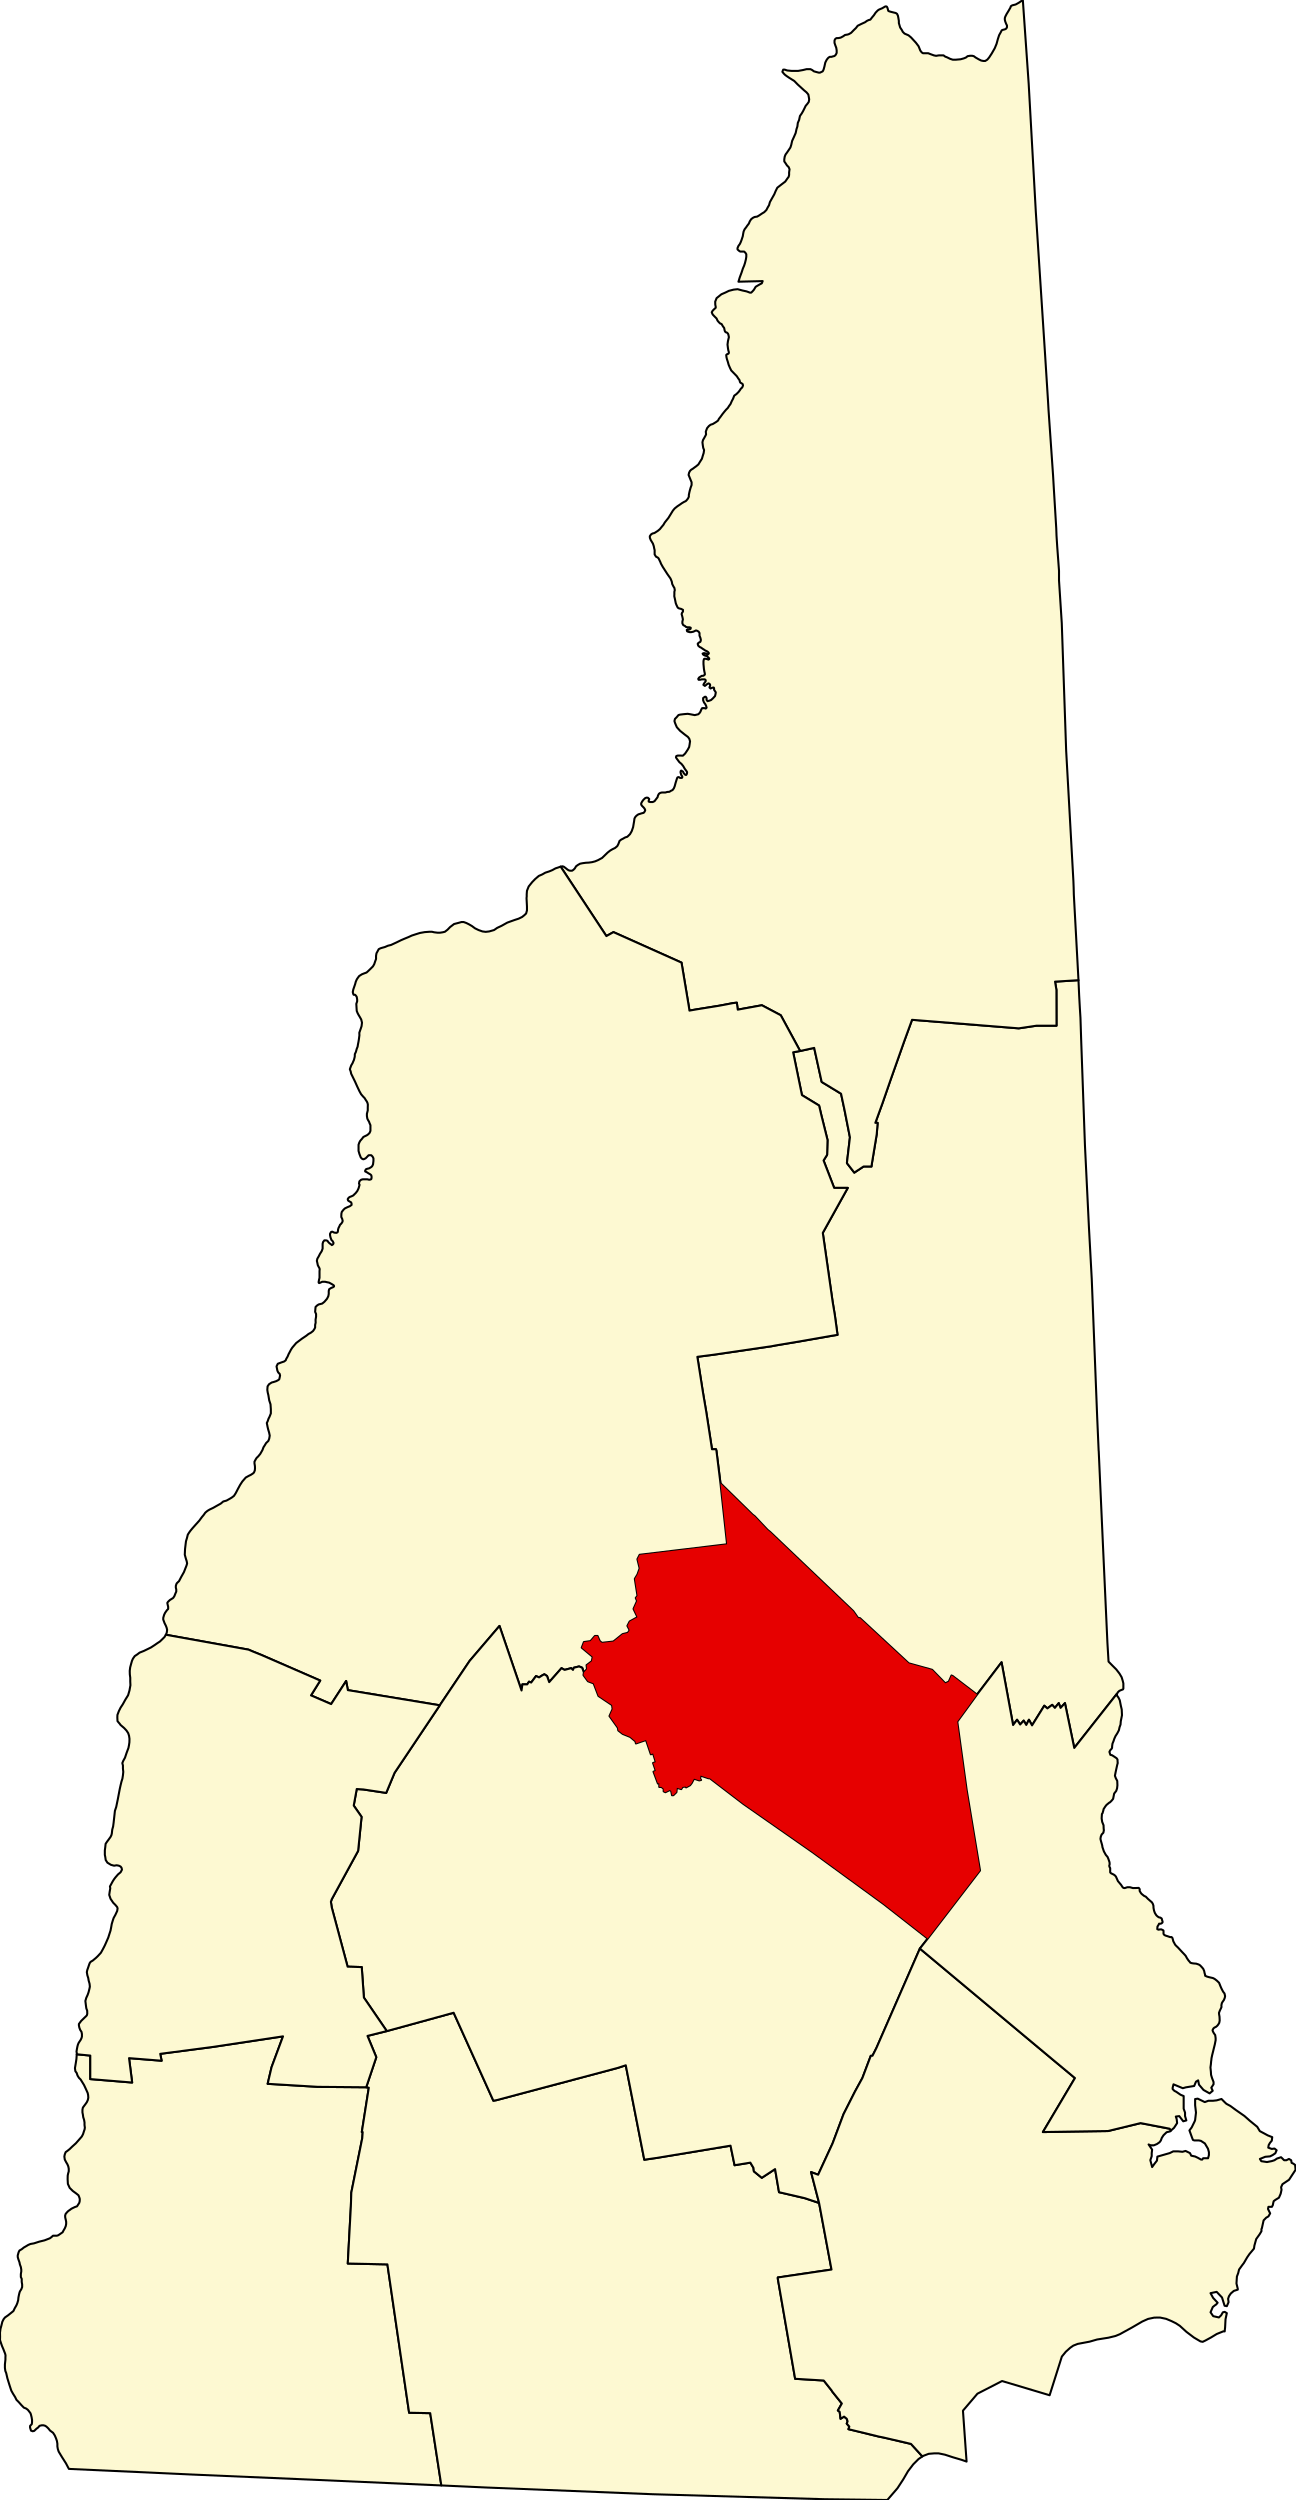
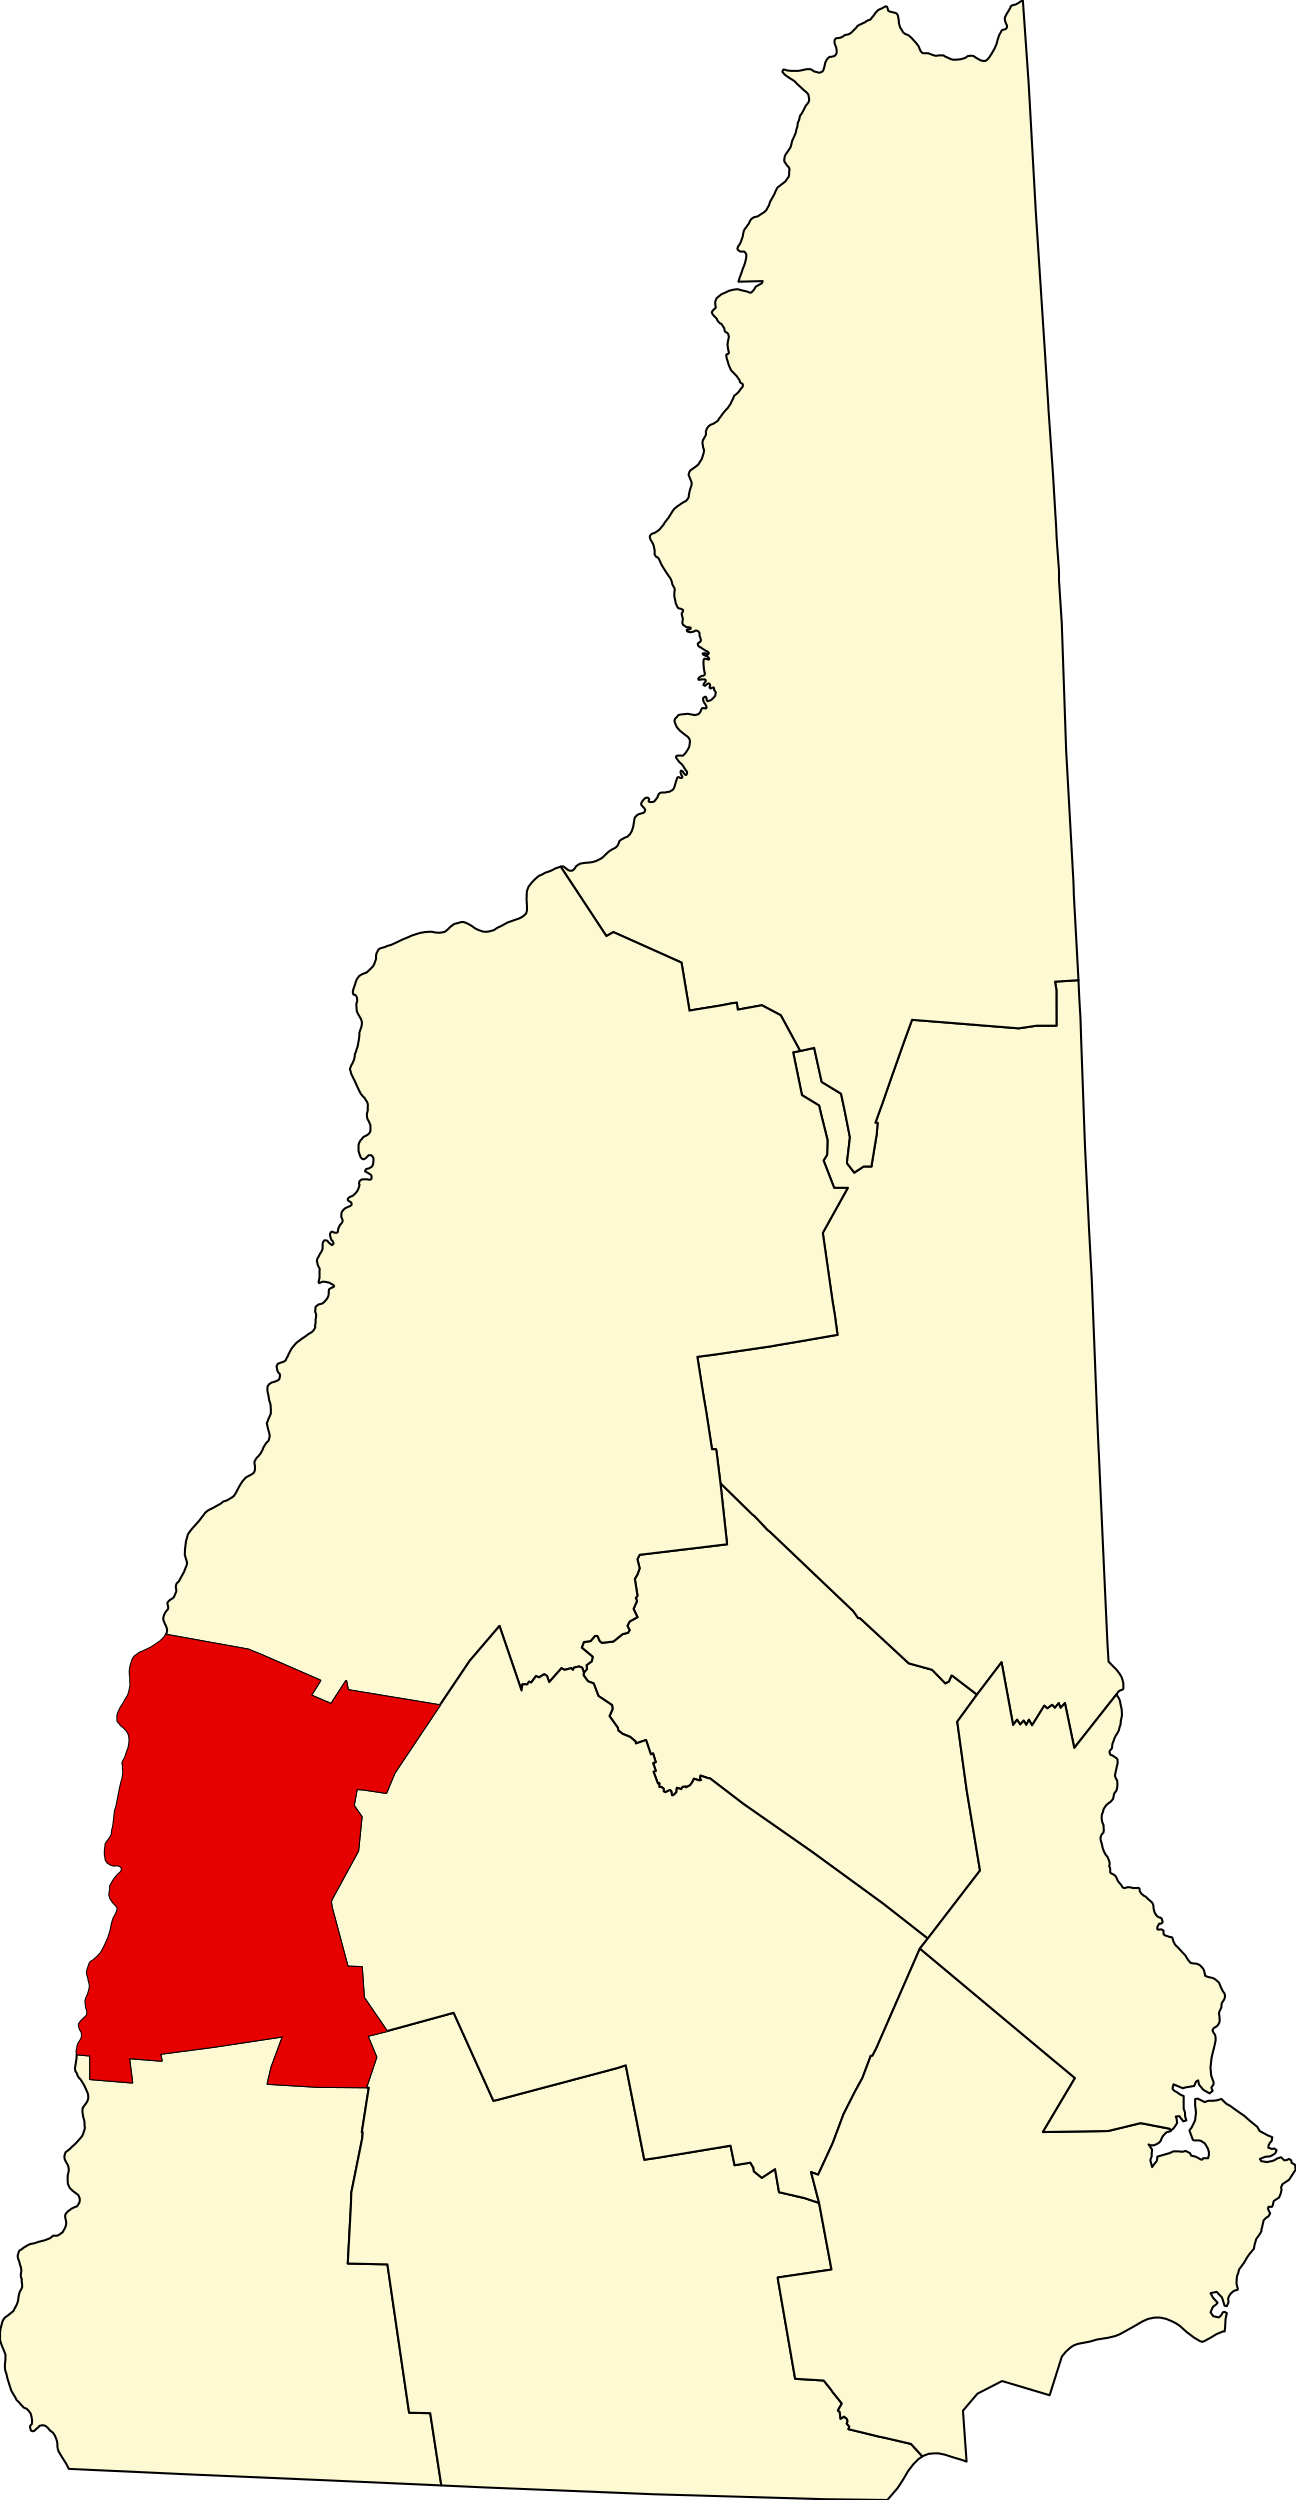
<svg xmlns="http://www.w3.org/2000/svg" xmlns:xlink="http://www.w3.org/1999/xlink" version="1.1" width="601.56" height="1160.80" viewBox="-7679,-17705 15039,29020">
  <g stroke="black" fill="#fdf9d2" stroke-linejoin="round" stroke-width="24">
    <path id="Belknap" d="M 684,-488 l 372,364 26,20 148,157 31,25 965,919 57,81 20,0 567,525 271,75 153,157 41,-20 31,-71 20,10 5,5 271,207 -229,314 109,793 155,935 -607,790 -516,-404 -823,-600 -802,-560 -388,-297 -16,0 -92,-31 -5,36 11,15 -21,5 -61,-20 -26,50 -20,26 -46,25 -5,-10 -36,5 -15,25 -51,-15 -5,51 -36,35 -15,0 -10,-50 -16,-10 -51,25 -20,-10 0,-30 -26,-21 -25,0 0,-45 -16,5 -51,-137 26,-10 -31,-91 31,-10 -31,-101 -26,10 -56,-166 -117,40 -6,-25 -61,-51 -87,-35 -51,-40 -5,-31 -97,-136 36,-81 -6,-46 -158,-106 -56,-146 -66,-25 -52,-71 5,-30 36,-41 -5,-45 61,-46 10,-51 -127,-106 25,-65 77,-11 51,-60 30,0 26,60 25,20 133,-15 107,-86 61,-15 21,-31 -26,-50 26,-51 91,-50 -46,-96 41,-92 -15,-35 20,-25 -31,-197 31,-51 25,-71 -26,-106 26,-51 1015,-122 z" />
    <path id="Carroll" d="M 1609,-5505 l 163,-36 67,304 20,91 225,137 41,192 62,314 -35,299 86,111 22,-15 85,-56 92,0 5,-36 56,-339 10,-122 0,-10 -26,0 81,-223 102,-294 152,-430 91,-249 1239,99 208,-31 230,0 -1,-415 -16,-96 272,-17 8,180 8,145 7,113 8,250 6,168 38,1059 1,21 46,945 32,587 63,1603 17,389 1,7 51,1133 50,1093 13,217 44,45 46,46 37,48 25,42 13,43 7,29 0,60 -5,10 -15,5 -26,11 -19,18 -2,6 -9,12 -494,627 -108,-520 -51,55 -21,-55 -45,55 -31,-35 -56,41 -36,-31 -142,228 -36,-65 -31,60 -30,-50 -41,45 -36,-55 -46,61 -134,-728 -285,375 -271,-207 -5,-5 -20,-10 -31,71 -41,20 -153,-157 -271,-75 -567,-525 -20,0 -57,-81 -965,-919 -31,-25 -148,-157 -26,-20 -372,-364 -47,-379 -5,-15 -46,0 -67,-435 -31,-182 -10,-61 -62,-395 194,-25 627,-92 36,-5 51,-10 275,-46 382,-67 62,-10 -31,-228 -26,-157 -114,-799 290,-522 -158,0 -123,-318 41,-66 5,-172 -72,-289 -26,-111 -199,-121 -102,-497 z" />
    <path id="Cheshire" d="M -3428,6524 l 30,5 -81,515 10,0 -5,71 -127,632 -5,156 -36,667 460,10 98,672 154,1050 245,5 129,839 -1482,-66 -1421,-61 -537,-25 -883,-40 -11,-20 -23,-44 -49,-77 -36,-60 -10,-31 -5,-30 0,-30 -5,-31 -10,-30 -15,-35 -20,-31 -35,-26 -20,-25 -22,-21 -16,-10 -18,-5 -21,0 -25,6 -16,19 -20,15 -26,25 -18,4 -19,-7 -5,-16 -6,-19 0,-20 10,-10 10,-11 3,-23 0,-25 -5,-31 -8,-32 -5,-15 -15,-20 -16,-20 -20,-15 -26,-10 -30,-31 -31,-35 -25,-25 -15,-31 -25,-40 -20,-36 -20,-61 -25,-81 -14,-61 -10,-25 -5,-35 0,-41 6,-55 0,-25 1,-26 -5,-20 -10,-25 -10,-26 -15,-35 -12,-34 -12,-37 1,-36 -1,-50 6,-45 10,-36 11,-45 15,-30 16,-20 36,-25 62,-50 14,-30 20,-35 11,-26 10,-35 3,-31 7,-35 5,-20 5,-15 16,-25 10,-26 0,-30 -5,-30 0,-35 -10,-21 0,-35 5,-30 0,-21 -5,-30 -11,-30 -5,-25 -13,-36 -7,-25 0,-20 10,-36 10,-20 26,-15 25,-20 26,-15 25,-15 26,-11 40,-7 62,-20 61,-15 62,-24 20,-15 16,-15 45,0 16,-5 15,-10 36,-25 10,-20 15,-25 11,-26 5,-25 0,-25 -4,-21 -3,-12 -4,-18 -1,-21 6,-20 16,-19 15,-15 16,-11 20,-15 20,-10 21,-10 24,-8 26,-40 5,-20 1,-25 -5,-18 -10,-25 -26,-21 -41,-30 -35,-35 -21,-46 -3,-55 1,-42 5,-25 7,-24 0,-30 -5,-26 -10,-25 -15,-25 -16,-31 -5,-35 5,-25 10,-26 21,-15 25,-20 31,-30 42,-38 65,-74 5,-7 13,-25 11,-35 7,-20 3,-20 -4,-31 0,-30 -5,-30 -10,-31 -4,-30 -5,-25 0,-31 5,-25 11,-15 15,-20 11,-15 10,-15 11,-25 5,-25 -2,-29 -5,-25 -22,-49 -21,-45 -39,-63 -20,-20 -16,-26 -10,-30 -15,-20 -5,-36 10,-60 7,-46 4,-55 157,15 0,273 486,40 -36,-283 378,30 -16,-80 618,-81 807,-122 -133,359 -45,192 582,35 z" />
    <path id="Coos" d="M 893,-14435 l 15,-50 21,-56 15,-46 15,-35 10,-31 10,-40 5,-31 0,-30 -10,-16 -15,-15 -46,0 -15,-10 -16,-15 0,-15 11,-26 15,-20 10,-20 10,-26 15,-45 5,-31 5,-25 11,-25 20,-26 10,-15 20,-26 10,-25 16,-25 20,-16 20,-10 31,-5 25,-15 31,-21 25,-15 25,-25 16,-31 15,-25 10,-36 25,-45 26,-46 15,-36 20,-40 46,-36 46,-35 25,-36 15,-20 5,-21 0,-30 5,-36 -10,-25 -20,-20 -16,-25 -15,-21 0,-25 5,-31 10,-25 15,-20 21,-31 20,-30 10,-31 10,-45 21,-46 20,-46 10,-46 10,-30 5,-41 15,-35 10,-46 21,-30 15,-26 15,-30 15,-31 21,-25 15,-21 5,-30 -5,-30 -5,-26 -21,-25 -30,-25 -72,-66 -40,-41 -56,-35 -31,-21 -20,-15 -15,-15 -16,-20 5,-15 5,-11 16,0 30,10 51,5 76,0 56,-10 41,-10 46,0 20,10 20,15 36,10 20,5 15,0 21,-10 10,-5 10,-20 10,-36 10,-46 15,-30 11,-15 10,-11 15,-10 20,0 16,-5 20,-5 15,-15 10,-21 0,-30 -5,-30 -10,-26 -10,-30 0,-26 5,-15 10,-10 10,-5 20,0 26,-5 30,-16 21,-15 30,-5 15,-5 26,-15 30,-31 26,-25 20,-26 40,-20 46,-21 20,-15 21,-10 20,-5 20,-26 21,-25 20,-30 25,-26 15,-10 36,-15 36,-21 15,0 5,5 5,10 5,16 5,20 10,5 16,5 40,10 21,5 15,10 10,21 5,25 6,36 0,25 15,51 20,30 10,20 21,21 46,20 30,25 56,61 31,41 20,50 16,21 15,10 61,0 25,10 41,15 25,5 31,-5 56,0 20,15 15,5 21,10 20,10 31,10 35,0 56,-5 36,-10 25,-10 20,-16 31,-5 20,0 21,5 20,15 36,21 30,15 26,5 20,0 25,-16 21,-25 30,-46 35,-61 21,-51 15,-55 15,-46 20,-36 10,-20 11,-5 20,-5 15,-5 10,-11 5,-10 0,-20 -10,-20 -10,-26 -5,-20 0,-20 5,-16 15,-30 25,-41 20,-35 5,-16 16,-10 40,-10 36,-20 47,-32 68,973 83,1491 106,1632 35,553 6,105 53,764 9,155 28,461 3,83 8,125 21,284 0,112 32,496 51,1480 84,1513 3,76 2,81 54,994 -272,17 16,96 1,415 -230,0 -208,31 -1239,-99 -91,249 -152,430 -102,294 -81,223 26,0 0,10 -10,122 -56,339 -5,36 -92,0 -85,56 -22,15 -86,-111 35,-299 -62,-314 -41,-192 -225,-137 -20,-91 -67,-304 -163,36 -225,-415 -219,-116 -280,51 -11,-81 -45,5 -82,16 -81,15 -255,41 -87,15 -5,-35 -87,-522 -790,-354 -82,46 -531,-806 22,-4 15,5 20,15 20,16 15,10 16,5 25,0 15,-10 16,-16 15,-25 20,-15 26,-15 30,-6 37,-5 36,-2 36,-5 35,-9 36,-15 46,-25 64,-62 29,-23 27,-16 31,-15 25,-21 11,-20 10,-25 5,-15 20,-16 20,-10 26,-15 25,-8 31,-30 20,-35 16,-46 11,-65 5,-36 10,-18 14,-15 21,-15 20,-6 15,-5 27,-7 11,-14 7,-16 -6,-15 -10,-14 -21,-21 -10,-15 0,-15 11,-21 15,-20 21,-20 15,-5 16,1 15,15 -6,20 0,10 16,5 31,0 21,-10 15,-20 20,-26 5,-20 11,-20 15,-10 20,-5 41,0 20,-6 26,-2 15,-10 21,-10 15,-20 10,-25 11,-41 11,-35 5,-15 5,-11 15,-4 15,10 21,0 5,-5 0,-10 -5,-10 -7,-9 -3,-12 -5,-15 1,-18 7,-6 6,3 15,10 7,16 9,10 11,11 10,0 4,-6 4,-9 2,-17 -6,-10 -7,-10 -15,-20 -17,-30 -20,-25 -25,-21 -30,-40 -10,-16 5,-15 15,-5 41,0 20,1 26,-25 31,-46 16,-30 5,-30 5,-36 -9,-30 -16,-21 -40,-30 -51,-41 -37,-41 -12,-27 -10,-25 -6,-20 6,-25 20,-20 21,-25 20,-5 41,-5 46,-4 30,5 52,10 20,-5 21,-5 15,-15 10,-15 10,-26 10,-15 26,0 15,5 10,-10 -5,-20 -10,-21 -15,-20 -10,-25 0,-26 20,-15 10,0 10,15 0,21 11,15 20,-5 21,-8 21,-19 25,-27 5,-20 4,-23 -20,-30 0,-20 -5,-6 -15,2 -21,9 -12,-11 1,-7 6,-13 0,-10 -2,-8 -14,-10 -16,6 -14,12 -15,11 -17,-12 5,-12 10,-15 10,-12 2,-15 -10,-10 -36,0 -20,5 -16,0 -5,-10 10,-16 31,-20 15,0 10,-5 11,-10 -1,-15 -5,-21 -5,-30 -5,-56 0,-35 5,-21 5,-5 15,0 21,5 10,5 10,-5 0,-10 -25,-25 -16,-5 -15,-5 -15,-10 -5,-10 15,-6 25,5 11,6 10,5 11,-11 -1,-8 -9,-10 -15,-10 -15,-6 -20,-14 -10,-6 -21,-15 -14,-6 -18,-16 -6,-21 9,-12 22,-12 5,-16 0,-10 -5,-20 -10,-25 0,-31 -10,-15 -16,-10 -15,-5 -10,5 -21,10 -25,5 -16,0 -20,-5 -11,-5 -4,-16 10,-5 15,1 15,-5 5,-5 1,-11 -11,-5 -25,0 -20,-5 -10,-10 -21,-11 -10,-20 0,-20 6,-26 -5,-25 -5,-20 -5,-16 5,-15 11,-15 0,-20 -22,-11 -25,-6 -14,-9 -15,-31 -8,-21 -10,-50 -7,-30 1,-21 0,-30 5,-20 -5,-26 -10,-15 -15,-30 -5,-28 -15,-36 -36,-51 -54,-84 -21,-38 -5,-14 -9,-19 -13,-27 -10,-10 -20,-10 -16,-26 0,-50 -5,-20 -5,-26 -10,-30 -16,-26 -9,-15 -10,-25 -1,-20 15,-21 16,-10 20,-5 10,-5 15,-10 16,-10 25,-21 20,-25 21,-25 15,-26 18,-23 25,-31 52,-85 21,-25 31,-25 30,-20 21,-15 25,-15 21,-10 10,-10 16,-20 10,-21 0,-20 6,-30 5,-21 10,-35 11,-30 0,-32 -13,-31 -10,-25 -12,-29 6,-26 10,-20 15,-15 17,-10 20,-15 21,-15 25,-21 15,-25 26,-41 10,-35 10,-31 5,-35 -10,-25 -5,-31 -4,-34 6,-25 15,-26 11,-20 10,-20 -3,-32 5,-15 10,-26 21,-25 20,-15 25,-8 25,-15 16,-10 20,-15 10,-20 16,-20 26,-36 20,-25 21,-25 20,-20 16,-25 15,-20 16,-36 14,-26 14,-36 26,-19 25,-25 15,-20 10,-16 16,-15 5,-10 5,-15 -5,-16 -16,-10 -10,-5 -5,-10 -5,-20 -15,-20 -16,-25 -35,-36 -30,-31 -15,-31 -15,-35 -10,-36 -10,-30 -5,-21 -3,-26 9,-9 16,-6 6,-10 -2,-14 -5,-16 -4,-25 -5,-41 5,-40 6,-26 5,-20 -5,-25 -5,-15 -10,-11 -10,-5 -5,0 -10,-10 -5,-15 -5,-26 -15,-20 -15,-26 -15,-5 -16,-15 -16,-19 -11,-25 -25,-25 -18,-19 -5,-8 -8,-20 9,-16 3,-4 17,-17 17,-15 0,-11 -5,-25 -1,-35 16,-41 25,-20 31,-25 46,-20 41,-20 55,-14 46,-5 56,15 46,10 15,5 26,10 15,0 15,-15 16,-18 21,-35 25,-15 26,-15 20,-10 10,-26 z" />
    <path id="Grafton" d="M -1761,-7006 l 56,-20 46,-15 41,-20 25,-20 21,-20 10,-36 0,-45 -5,-97 2,-20 0,-25 3,-41 20,-50 41,-51 35,-36 41,-35 41,-18 35,-20 46,-15 36,-15 36,-20 31,-10 25,-9 4,-1 531,806 82,-46 790,354 87,522 5,35 87,-15 255,-41 81,-15 82,-16 45,-5 11,81 280,-51 219,116 225,415 -81,15 102,497 199,121 26,111 72,289 -5,172 -41,66 123,318 158,0 -290,522 114,799 26,157 31,228 -62,10 -382,67 -275,46 -51,10 -36,5 -627,92 -194,25 62,395 10,61 31,182 67,435 46,0 5,15 47,379 77,709 -1015,122 -26,51 26,106 -25,71 -31,51 31,197 -20,25 15,35 -41,92 46,96 -91,50 -26,51 26,50 -21,31 -61,15 -107,86 -133,15 -25,-20 -26,-60 -30,0 -51,60 -77,11 -25,65 127,106 -10,51 -61,46 5,45 -36,41 -20,-56 -36,-15 -61,15 -10,25 -21,-20 -76,20 -36,-20 -143,162 -25,-71 -31,-20 -20,10 -41,26 -36,-15 -56,75 -25,-10 -21,31 -56,0 -10,71 -256,-749 -346,405 -347,516 -1067,-176 -20,-106 -174,268 -234,-101 107,-172 -684,-298 -102,-41 -46,-20 -960,-173 4,-6 7,-20 4,-31 -6,-25 -9,-23 -15,-30 -15,-41 0,-20 10,-35 11,-23 21,-30 15,-15 0,-26 -5,-20 -5,-25 9,-13 21,-20 35,-22 6,-6 12,-19 10,-26 11,-25 0,-25 -5,-20 0,-21 6,-20 5,-10 15,-15 11,-10 26,-50 31,-55 16,-41 14,-35 7,-25 -5,-26 -10,-31 -12,-44 3,-66 6,-51 5,-40 11,-36 10,-40 16,-25 15,-21 25,-30 31,-35 46,-51 30,-41 21,-25 19,-27 25,-21 25,-15 42,-20 35,-20 52,-29 30,-25 37,-10 36,-20 25,-15 26,-20 20,-31 26,-50 25,-46 26,-40 40,-46 36,-20 21,-10 25,-16 13,-12 10,-25 2,-25 -1,-25 -5,-31 0,-20 16,-30 10,-15 16,-15 25,-30 26,-46 11,-30 16,-25 15,-25 26,-25 10,-26 6,-35 -7,-35 -11,-37 -7,-29 -5,-26 -4,-20 10,-20 10,-30 11,-21 16,-40 0,-50 -4,-56 -15,-46 -10,-61 -7,-28 -5,-32 3,-41 17,-25 31,-20 20,-5 31,-10 20,-10 16,-11 5,-20 5,-25 -5,-20 -16,-15 -10,-21 -10,-50 10,-21 5,-10 15,-5 26,-10 15,-5 16,-5 20,-15 5,-15 17,-29 10,-25 16,-30 13,-25 15,-23 45,-53 66,-50 52,-35 25,-20 26,-14 26,-20 15,-21 10,-20 0,-30 6,-26 -1,-35 6,-35 0,-31 -11,-25 3,-35 2,-22 19,-18 17,-11 41,-10 25,-20 31,-36 15,-30 5,-26 0,-35 5,-20 16,-10 10,-6 15,-5 15,-10 0,-10 -5,-5 -15,-10 -36,-20 -25,-5 -21,-5 -35,0 -21,10 -15,5 -5,-5 0,-10 5,-26 5,-20 0,-76 2,-26 -6,-16 -7,-11 -9,-18 -5,-25 -6,-25 6,-26 15,-25 15,-30 20,-31 11,-30 0,-56 5,-20 15,-20 20,0 16,5 10,15 15,15 15,10 11,10 15,-10 5,-15 -10,-20 -15,-15 -11,-31 -5,-25 0,-15 12,-21 14,-4 22,11 26,3 14,-7 4,-15 1,-15 5,-18 13,-26 4,-11 15,-15 11,-15 6,-16 -6,-25 -10,-20 0,-20 1,-21 5,-20 20,-25 16,-15 31,-15 25,-10 21,-15 0,-15 -5,-15 -20,-11 -15,-10 -5,-15 5,-10 15,-15 26,-10 20,-10 9,-10 16,-15 20,-25 15,-31 12,-42 -7,-13 5,-27 10,-10 11,-9 20,-5 49,0 21,5 10,0 16,-6 4,-14 0,-15 -3,-16 -10,-10 -26,-15 -15,-10 -20,-10 0,-10 10,-16 15,-5 21,-5 25,-15 10,-10 10,-20 5,-41 0,-30 -10,-20 -15,-16 -31,0 -20,21 -15,15 -21,10 -10,0 -10,-5 -15,-15 -16,-41 -10,-35 0,-72 9,-26 11,-20 21,-24 15,-20 20,-10 21,-10 15,-11 15,-15 5,-10 6,-15 0,-66 -11,-25 -5,-15 -10,-16 -10,-20 -5,-30 0,-26 10,-40 0,-35 1,-32 -4,-18 -7,-16 -13,-19 -14,-23 -15,-15 -25,-29 -20,-36 -26,-55 -25,-56 -25,-51 -20,-41 -5,-25 -10,-26 5,-15 11,-30 15,-25 9,-22 7,-15 5,-19 5,-20 1,-30 12,-25 10,-36 10,-25 5,-31 5,-25 5,-30 6,-46 -1,-30 16,-46 10,-30 5,-41 -9,-37 -17,-30 -15,-25 -10,-19 -10,-25 -2,-31 -3,-51 10,-30 0,-20 -5,-31 -10,-15 -10,-10 -16,0 -5,-10 -5,-21 6,-30 21,-61 8,-30 12,-27 10,-15 17,-23 31,-20 25,-10 30,-11 18,-16 31,-30 25,-25 15,-26 10,-30 11,-30 0,-36 5,-30 10,-18 16,-30 20,-10 16,-5 36,-10 35,-15 36,-9 65,-30 51,-25 37,-16 51,-21 37,-17 46,-15 48,-15 56,-10 54,-4 30,0 26,6 41,5 25,0 33,-5 25,-6 31,-24 30,-31 46,-35 50,-13 36,-10 25,0 31,11 30,15 36,21 35,26 41,20 45,16 38,5 41,-5 56,-16 36,-25 51,-24 66,-37 z" />
    <path id="Hillsborough" d="M -3428,6524 l 117,-349 -102,-247 224,-56 776,-213 420,930 41,91 35,-6 1410,-375 92,-30 215,1096 138,-20 863,-143 47,227 183,-30 36,60 5,41 92,75 154,-101 46,268 301,70 164,55 144,773 -623,92 0,15 201,1161 332,20 92,116 5,10 113,141 -46,81 21,15 10,81 41,-25 31,25 10,30 -10,26 30,35 -10,30 353,86 51,10 322,75 132,145 -45,31 -61,61 -61,80 -56,96 -66,101 -118,137 -725,-9 -1999,-58 -1932,-78 -281,-13 -240,-11 -129,-839 -245,-5 -154,-1050 -98,-672 -460,-10 36,-667 5,-156 127,-632 5,-71 -10,0 81,-515 z" />
    <path id="Merrimack" d="M -901,1710 l -5,30 52,71 66,25 56,146 158,106 6,46 -36,81 97,136 5,31 51,40 87,35 61,51 6,25 117,-40 56,166 26,-10 31,101 -31,10 31,91 -26,10 51,137 16,-5 0,45 25,0 26,21 0,30 20,10 51,-25 16,10 10,50 15,0 36,-35 5,-51 51,15 15,-25 36,-5 5,10 46,-25 20,-26 26,-50 61,20 21,-5 -11,-15 5,-36 92,31 16,0 388,297 802,560 823,600 516,404 -91,116 -504,1153 -46,91 -20,1 -97,257 -86,157 -133,263 -127,339 -168,364 -82,-30 93,358 -164,-55 -301,-70 -46,-268 -154,101 -92,-75 -5,-41 -36,-60 -183,30 -47,-227 -863,143 -138,20 -215,-1096 -92,30 -1410,375 -35,6 -41,-91 -420,-930 -776,213 -266,-389 -25,-354 -164,-5 -184,-687 -10,-66 10,-30 306,-561 40,-395 -91,-131 35,-192 77,5 265,40 97,-233 525,-784 347,-516 346,-405 256,749 10,-71 56,0 21,-31 25,10 56,-75 36,15 41,-26 20,-10 31,20 25,71 143,-162 36,20 76,-20 21,20 10,-25 61,-15 36,15 z" />
    <path id="Rockingham" d="M 2999,4914 l 1539,1286 261,217 -372,627 358,-6 398,-6 378,-92 337,65 16,21 -10,10 -41,10 -36,35 -20,31 -11,30 -15,20 -30,21 -36,15 -36,0 -25,-10 41,60 -5,41 0,35 -16,46 21,80 25,-35 31,-40 5,-46 143,-41 41,-20 56,0 51,5 36,-10 51,25 15,30 46,10 31,15 36,20 15,0 10,-15 57,0 10,-36 0,-35 -11,-40 -36,-61 -46,-30 -25,-5 -51,0 -16,-5 -10,-25 -31,-86 26,-35 35,-71 5,-15 10,-86 -10,-86 0,-71 30,-5 82,40 41,-15 51,0 46,-5 56,-16 41,41 16,15 46,25 61,45 102,71 62,55 87,71 30,50 47,25 46,25 51,20 -5,41 -21,25 -15,26 -5,30 41,15 31,-5 25,20 -15,35 -31,21 -30,15 -56,5 -62,25 16,26 66,10 56,-11 31,-10 30,-20 16,-5 30,-10 11,10 25,25 26,0 30,-15 26,15 5,30 21,10 20,15 5,56 -76,116 -76,51 -16,35 5,30 -10,46 -20,46 -41,25 -20,15 -5,20 -5,26 -11,20 -40,0 -5,25 25,51 -20,35 -26,15 -30,31 -20,91 -5,10 0,25 -21,35 -40,56 -21,76 -5,35 -51,61 -25,36 -15,25 -26,45 -20,26 -36,50 -10,41 -15,40 -5,81 15,61 0,10 -46,15 -35,30 -21,31 -10,30 5,40 -20,46 -26,-5 -30,-96 -62,-65 -71,15 30,55 52,56 -16,20 -15,10 -25,20 -26,61 31,45 66,15 26,-25 20,-35 21,-5 25,15 -15,70 -5,96 -5,46 -15,-1 -77,31 -66,40 -66,36 -31,15 -26,-5 -76,-45 -87,-66 -77,-70 -46,-30 -51,-25 -62,-26 -71,-15 -67,1 -71,15 -67,30 -122,71 -102,56 -36,20 -51,21 -82,20 -132,21 -87,25 -138,26 -51,20 -36,25 -51,46 -46,56 -142,449 -552,-165 -286,147 -168,197 42,591 -57,-20 -102,-30 -92,-30 -72,-15 -56,0 -61,5 -66,25 -7,5 -132,-145 -322,-75 -51,-10 -353,-86 10,-30 -30,-35 10,-26 -10,-30 -31,-25 -41,25 -10,-81 -21,-15 46,-81 -113,-141 -5,-10 -92,-116 -332,-20 -201,-1161 0,-15 623,-92 -144,-773 -93,-358 82,30 168,-364 127,-339 133,-263 86,-157 97,-257 20,-1 46,-91 z" />
    <path id="Strafford" d="M 3662,1966 l 285,-375 134,728 46,-61 36,55 41,-45 30,50 31,-60 36,65 142,-228 36,31 56,-41 31,35 45,-55 21,55 51,-55 108,520 494,-627 4,22 15,20 15,31 13,65 10,43 3,66 -14,71 -3,38 -11,30 -8,36 -19,36 -20,31 -14,31 -10,30 -11,26 -3,20 -2,18 0,12 -5,10 -15,16 -11,20 6,20 5,15 20,5 16,10 15,10 22,15 10,15 1,20 0,11 2,8 -6,21 -18,82 -9,46 11,30 11,20 5,10 2,50 -4,36 -10,30 -24,31 -5,26 -7,35 -16,20 -20,20 -10,5 -31,26 -14,18 -20,31 -1,9 -11,38 -7,9 -3,51 6,40 16,40 1,30 1,16 2,9 -6,31 -20,21 -10,25 -4,26 6,25 9,31 6,23 2,16 17,50 22,40 21,25 9,22 13,38 2,23 -5,20 5,16 6,10 0,50 10,10 10,5 21,10 15,11 11,13 23,52 37,44 16,25 11,10 15,2 30,-10 31,0 35,10 16,-1 21,0 20,-1 10,0 11,15 -1,20 12,20 6,9 8,8 25,20 21,10 25,26 46,40 11,19 6,20 1,25 6,31 8,23 3,7 16,25 15,14 16,10 16,3 15,10 5,20 5,15 0,10 -10,10 -10,5 -20,0 -9,18 -10,15 -2,23 0,8 15,6 14,-3 17,-1 21,10 5,5 0,36 5,10 15,10 31,10 26,9 16,-1 10,10 6,20 5,20 11,20 10,19 13,14 21,20 46,50 25,26 17,19 16,29 17,25 16,18 5,8 20,6 21,3 27,2 30,10 16,10 20,21 16,19 11,25 5,25 6,20 0,10 21,10 21,6 21,5 27,6 20,10 26,20 26,25 16,40 11,25 10,20 11,20 15,19 7,31 -4,20 -10,25 -15,21 -9,16 -5,25 1,20 -6,14 -13,27 -10,26 1,15 5,30 1,20 1,25 -5,26 -11,19 -12,15 -14,12 -20,10 -11,10 -10,20 5,15 11,20 15,21 5,35 0,25 -10,51 -10,40 -10,41 -10,40 -8,38 -2,21 -2,12 -3,35 -5,38 5,51 2,35 7,23 5,16 17,44 0,26 -26,40 16,36 -36,30 -71,-40 -52,-61 -10,-50 -25,15 -21,50 -97,16 -35,10 -108,-45 -10,40 0,15 21,21 20,10 51,35 36,15 0,147 16,45 0,40 15,51 -36,10 -46,-60 -40,5 10,30 5,46 -36,55 -35,31 -16,-21 -337,-65 -378,92 -398,6 -358,6 372,-627 -261,-217 -1539,-1286 91,-116 607,-790 -155,-935 -109,-793 z" />
    <path id="Sullivan" d="M -2574,2090 l -525,784 -97,233 -265,-40 -77,-5 -35,192 91,131 -40,395 -306,561 -10,30 10,66 184,687 164,5 25,354 266,389 -224,56 102,247 -117,349 -562,-5 -582,-35 45,-192 133,-359 -807,122 -618,81 16,80 -378,-30 36,283 -486,-40 0,-273 -157,-15 1,-11 -4,-20 5,-31 6,-30 6,-22 9,-20 12,-18 9,-13 10,-20 6,-20 0,-30 -5,-25 -15,-23 -10,-26 -5,-25 0,-18 26,-35 36,-35 21,-20 9,-10 5,-18 -1,-36 -10,-27 -5,-36 -6,-50 10,-35 16,-35 11,-31 10,-40 5,-24 -2,-22 -2,-15 -10,-35 -5,-30 -10,-31 -6,-36 5,-25 4,-11 6,-17 10,-30 8,-22 11,-15 25,-15 36,-30 21,-20 37,-40 25,-45 21,-41 20,-45 20,-46 11,-35 15,-46 8,-41 6,-35 12,-40 10,-30 20,-36 21,-45 5,-30 -5,-16 -21,-25 -25,-25 -31,-46 -15,-45 5,-36 7,-41 -4,-21 11,-20 21,-39 16,-25 15,-20 31,-36 30,-25 16,-30 -5,-21 -11,-15 -20,-10 -26,-5 -30,5 -36,-10 -41,-25 -20,-31 -5,-35 -5,-25 0,-51 5,-40 4,-37 16,-24 15,-20 26,-36 10,-20 5,-20 5,-45 10,-36 6,-45 5,-46 5,-45 5,-46 15,-45 19,-92 22,-116 10,-45 10,-41 11,-35 6,-38 4,-40 -4,-38 0,-36 -7,-28 11,-27 20,-36 19,-57 21,-56 6,-30 5,-35 1,-41 -5,-35 -10,-31 -20,-30 -27,-29 -41,-35 -13,-18 -3,-3 -20,-24 -2,-41 1,-31 17,-45 20,-40 25,-38 31,-56 31,-50 16,-55 11,-61 -2,-44 0,-42 -5,-40 -1,-41 5,-40 11,-41 10,-35 11,-25 21,-30 30,-20 26,-20 50,-20 82,-40 46,-30 30,-21 28,-18 26,-25 28,-28 15,-26 960,173 46,20 102,41 684,298 -107,172 234,101 174,-268 20,106 z" />
  </g>
-   <use xlink:href="#Belknap" stroke="none" fill="#E60000" />
+   <use xlink:href="#Sullivan" stroke="none" fill="#E60000" />
</svg>
